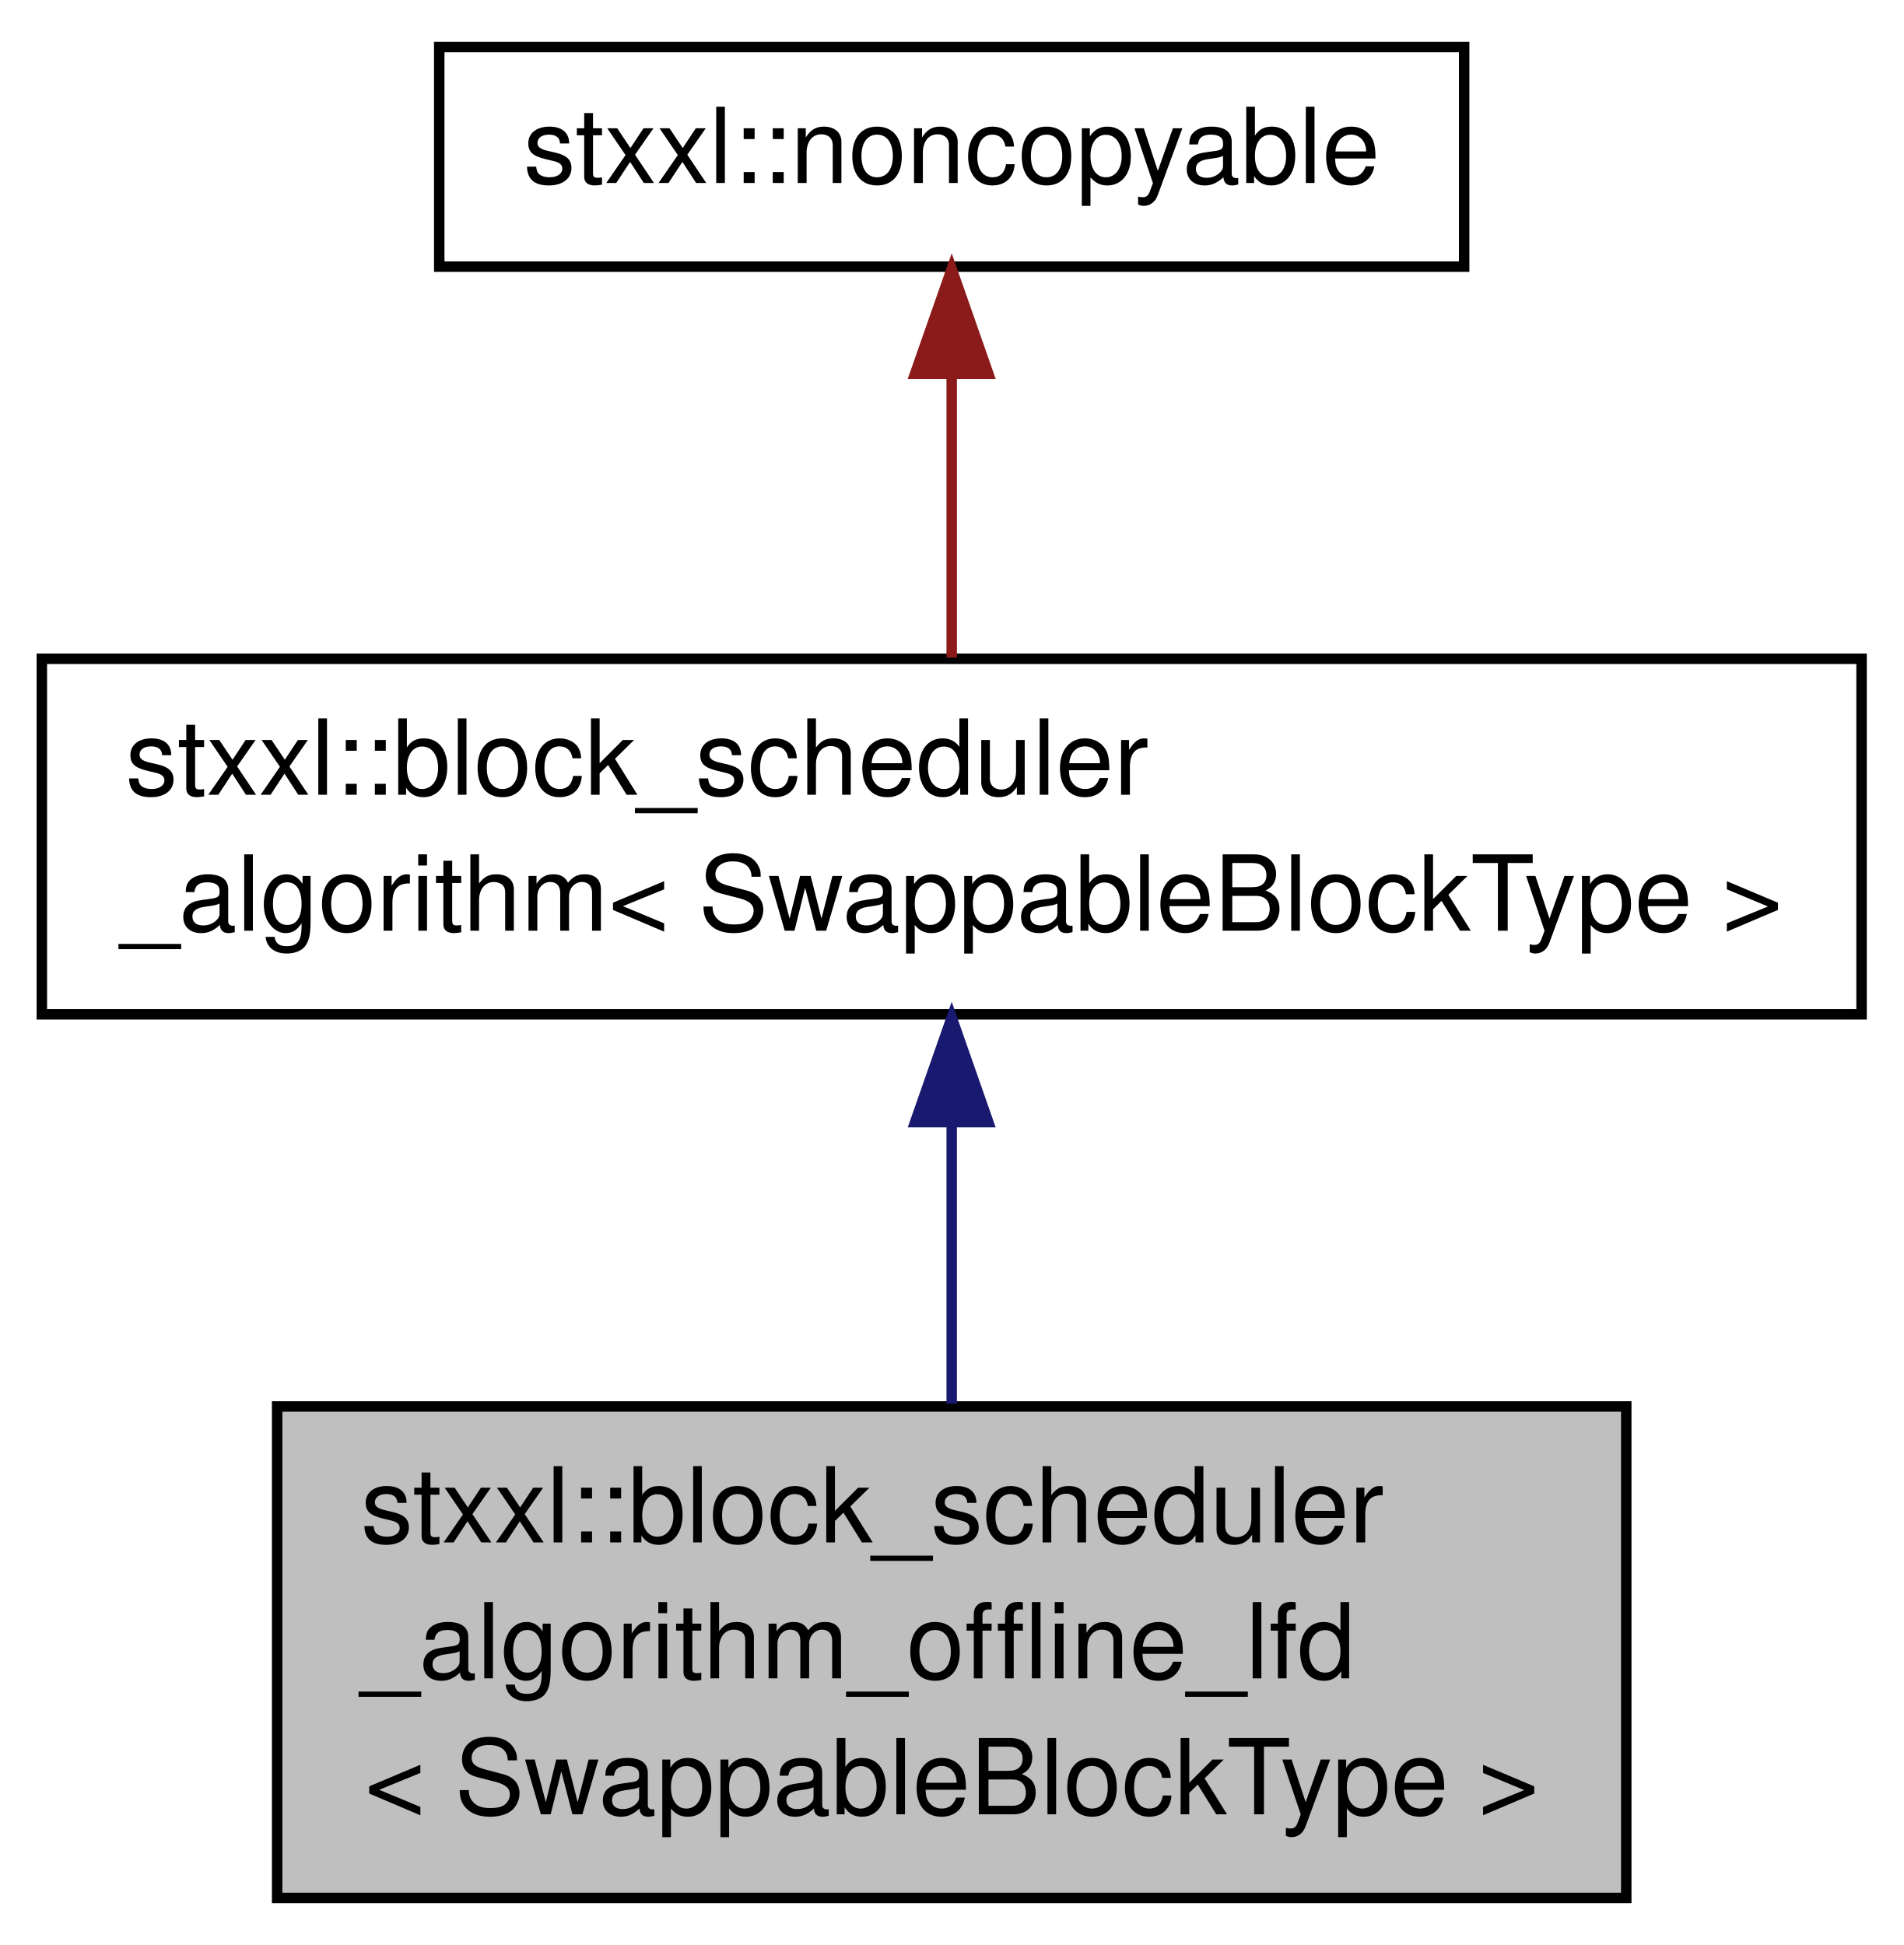
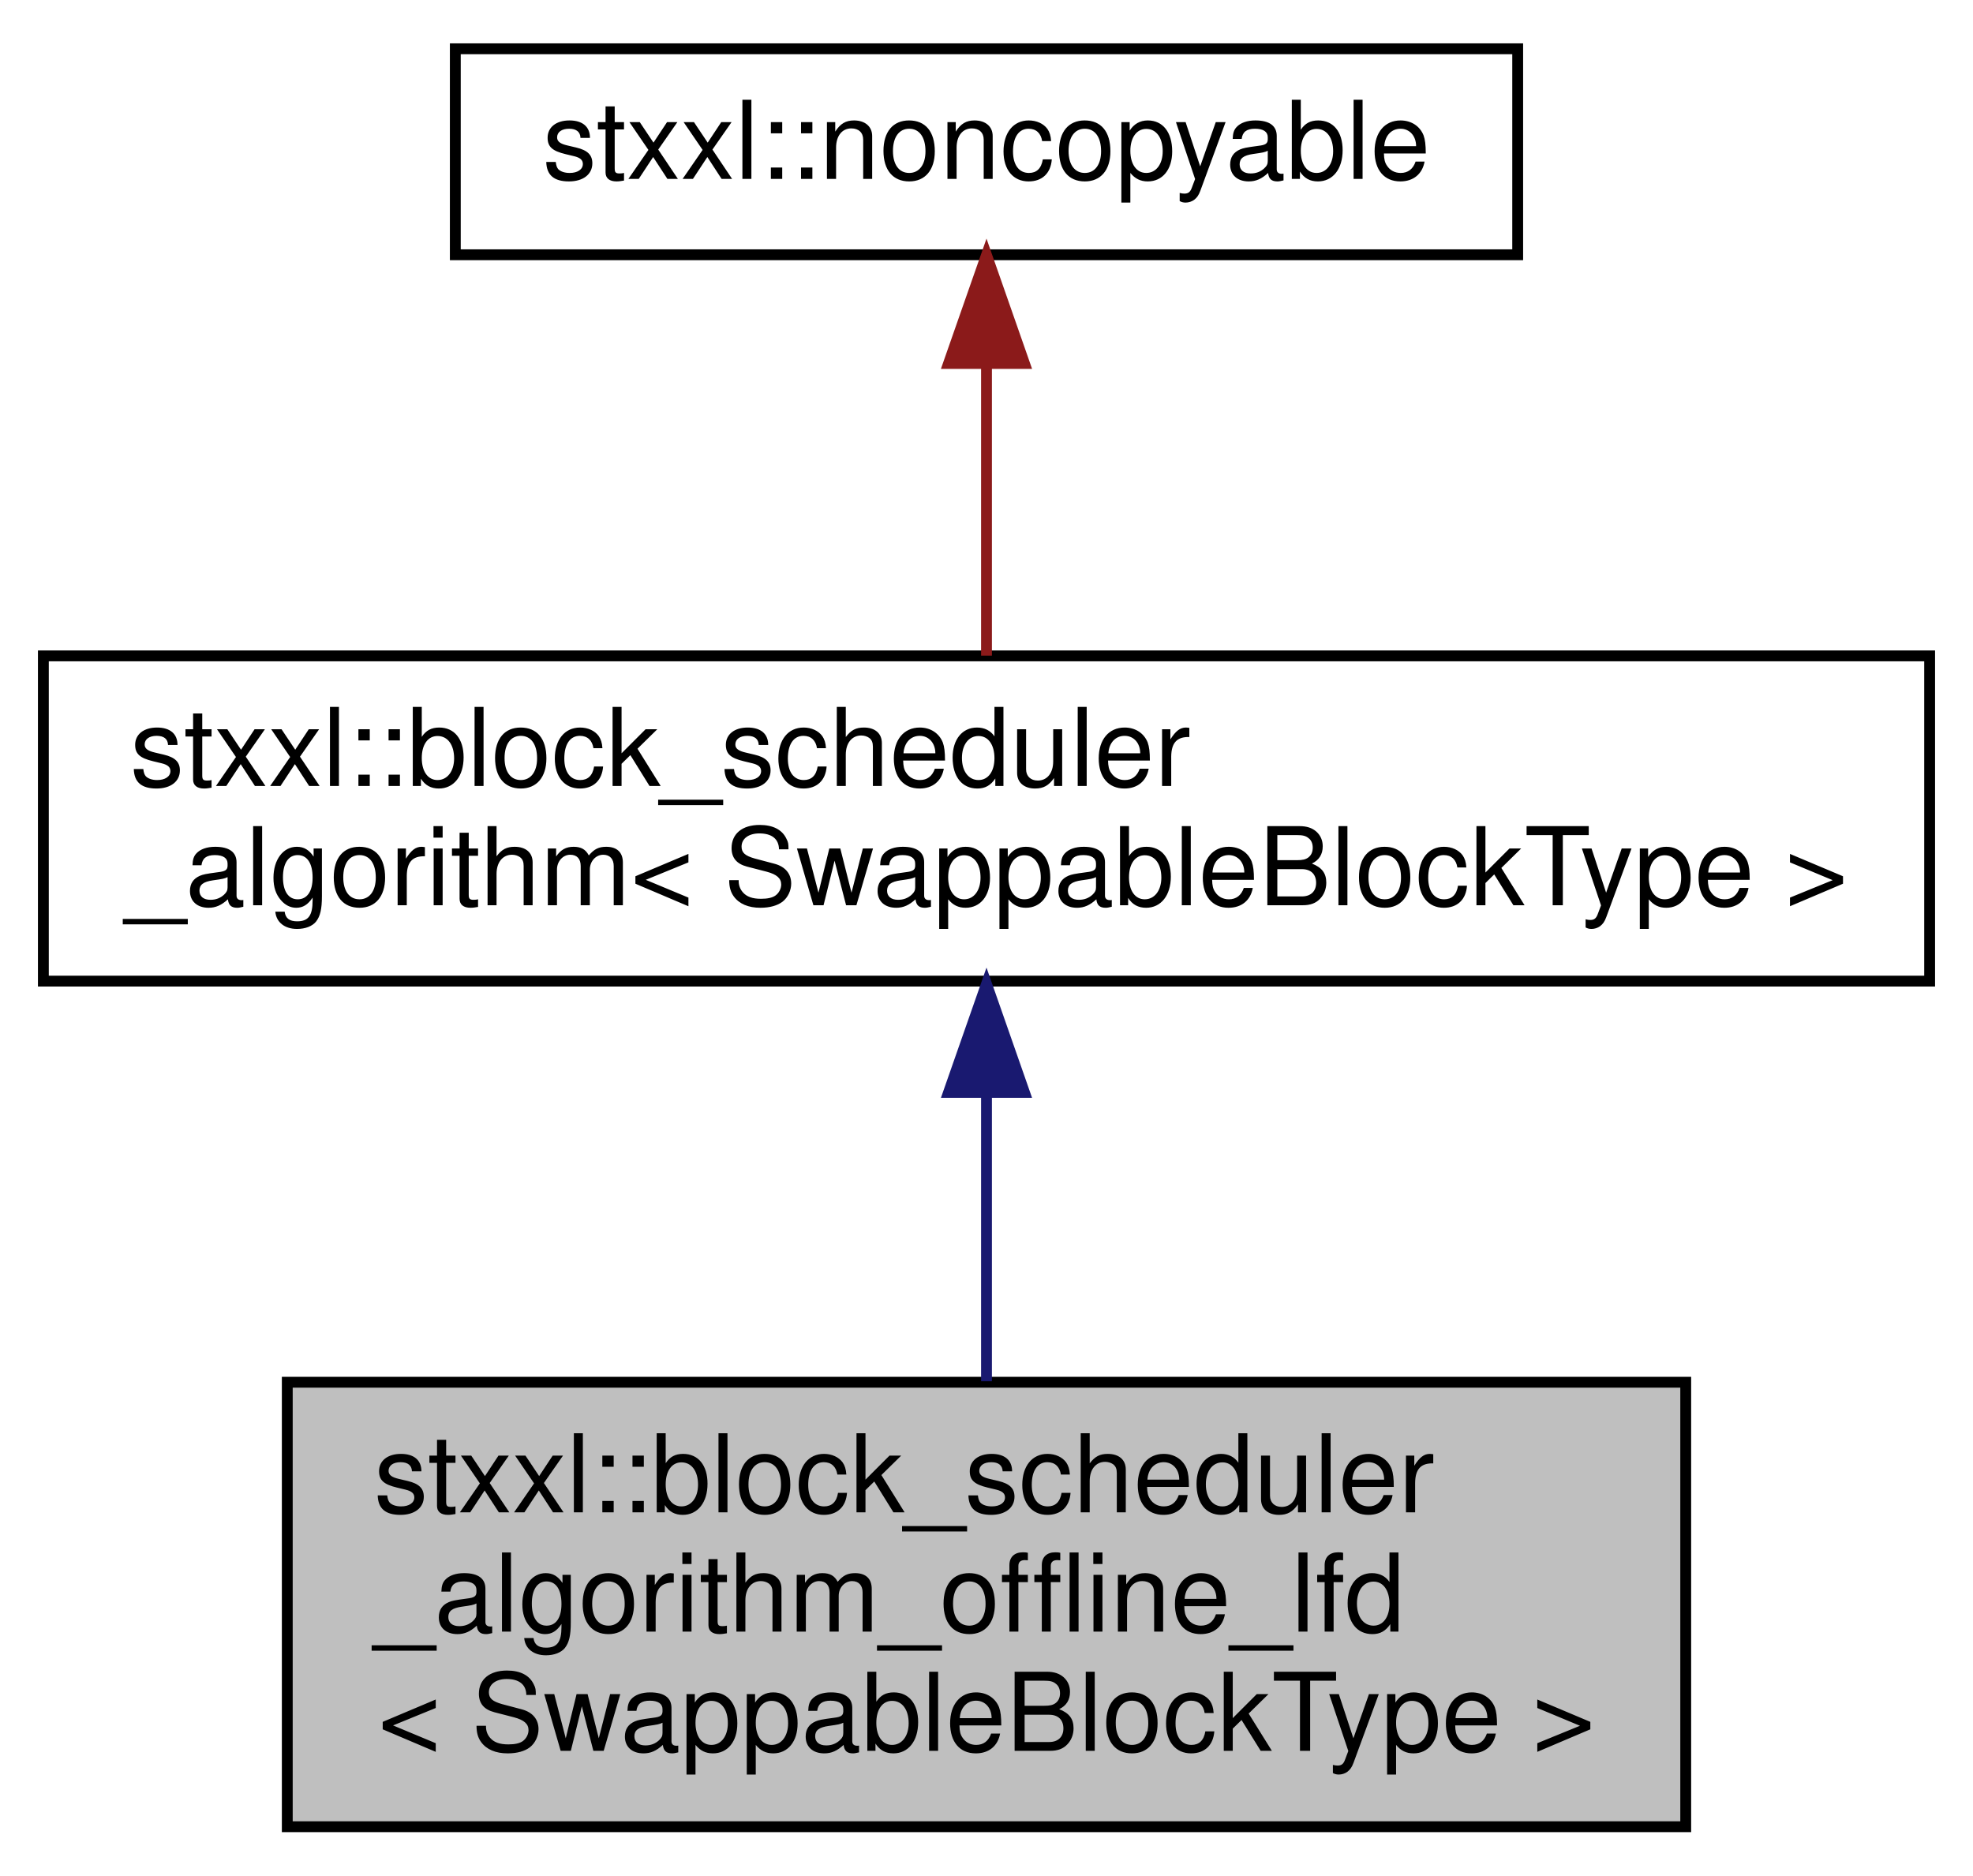
- <svg xmlns="http://www.w3.org/2000/svg" xmlns:xlink="http://www.w3.org/1999/xlink" width="182pt" height="186pt" viewBox="0.00 0.00 182.00 186.00">
-   <g id="graph1" class="graph" transform="scale(1 1) rotate(0) translate(4 182)">
+ <svg xmlns="http://www.w3.org/2000/svg" xmlns:xlink="http://www.w3.org/1999/xlink" width="182pt" height="173pt" viewBox="0.00 0.00 182.00 173.00">
+   <g id="graph0" class="graph" transform="scale(1 1) rotate(0) translate(4 169)">
    <g id="node1" class="node">
-       <polygon fill="#bfbfbf" stroke="black" points="22.5,-0.5 22.5,-47.5 151.5,-47.5 151.5,-0.5 22.5,-0.5" />
-       <text text-anchor="start" x="30.5" y="-34.5" font-family="Helvetica,sans-Serif" font-size="10.00">stxxl::block_scheduler</text>
-       <text text-anchor="start" x="30.5" y="-21.5" font-family="Helvetica,sans-Serif" font-size="10.00">_algorithm_offline_lfd</text>
-       <text text-anchor="middle" x="87" y="-8.5" font-family="Helvetica,sans-Serif" font-size="10.00">&lt; SwappableBlockType &gt;</text>
+       <polygon fill="#bfbfbf" stroke="black" points="22.5,-0.5 22.5,-41.5 151.5,-41.5 151.5,-0.5 22.5,-0.5" />
+       <text text-anchor="start" x="30.5" y="-29.5" font-family="Helvetica,sans-Serif" font-size="10.00">stxxl::block_scheduler</text>
+       <text text-anchor="start" x="30.5" y="-18.5" font-family="Helvetica,sans-Serif" font-size="10.00">_algorithm_offline_lfd</text>
+       <text text-anchor="middle" x="87" y="-7.5" font-family="Helvetica,sans-Serif" font-size="10.00">&lt; SwappableBlockType &gt;</text>
    </g>
    <g id="node2" class="node">
-       <a xlink:href="classstxxl_1_1block__scheduler__algorithm.html" target="_top" xlink:title="Interface of a block scheduling algorithm. ">
-         <polygon fill="none" stroke="black" points="0,-85 0,-119 174,-119 174,-85 0,-85" />
-         <text text-anchor="start" x="8" y="-106" font-family="Helvetica,sans-Serif" font-size="10.00">stxxl::block_scheduler</text>
-         <text text-anchor="middle" x="87" y="-93" font-family="Helvetica,sans-Serif" font-size="10.00">_algorithm&lt; SwappableBlockType &gt;</text>
-       </a>
+       <g id="a_node2">
+         <a xlink:href="classstxxl_1_1block__scheduler__algorithm.html" target="_top" xlink:title="Interface of a block scheduling algorithm. ">
+           <polygon fill="none" stroke="black" points="0,-78.5 0,-108.5 174,-108.5 174,-78.5 0,-78.5" />
+           <text text-anchor="start" x="8" y="-96.5" font-family="Helvetica,sans-Serif" font-size="10.00">stxxl::block_scheduler</text>
+           <text text-anchor="middle" x="87" y="-85.5" font-family="Helvetica,sans-Serif" font-size="10.00">_algorithm&lt; SwappableBlockType &gt;</text>
+         </a>
+       </g>
+     </g>
+     <g id="edge1" class="edge">
+       <path fill="none" stroke="midnightblue" d="M87,-67.981C87,-59.347 87,-49.763 87,-41.588" />
+       <polygon fill="midnightblue" stroke="midnightblue" points="83.5,-68.233 87,-78.233 90.5,-68.233 83.5,-68.233" />
+     </g>
+     <g id="node3" class="node">
+       <g id="a_node3">
+         <a xlink:href="classstxxl_1_1noncopyable.html" target="_top" xlink:title="stxxl::noncopyable">
+           <polygon fill="none" stroke="black" points="38,-145.5 38,-164.5 136,-164.5 136,-145.5 38,-145.5" />
+           <text text-anchor="middle" x="87" y="-152.5" font-family="Helvetica,sans-Serif" font-size="10.00">stxxl::noncopyable</text>
+         </a>
+       </g>
    </g>
    <g id="edge2" class="edge">
-       <path fill="none" stroke="midnightblue" d="M87,-74.579C87,-65.834 87,-56.234 87,-47.77" />
-       <polygon fill="midnightblue" stroke="midnightblue" points="83.5,-74.689 87,-84.689 90.5,-74.689 83.5,-74.689" />
-     </g>
-     <g id="node4" class="node">
-       <a xlink:href="classstxxl_1_1noncopyable.html" target="_top" xlink:title="stxxl::noncopyable">
-         <polygon fill="none" stroke="black" points="38,-156.5 38,-177.5 136,-177.5 136,-156.5 38,-156.5" />
-         <text text-anchor="middle" x="87" y="-164.5" font-family="Helvetica,sans-Serif" font-size="10.00">stxxl::noncopyable</text>
-       </a>
-     </g>
-     <g id="edge4" class="edge">
-       <path fill="none" stroke="#8b1a1a" d="M87,-146.131C87,-137.405 87,-127.391 87,-119.11" />
-       <polygon fill="#8b1a1a" stroke="#8b1a1a" points="83.5,-146.267 87,-156.267 90.5,-146.267 83.5,-146.267" />
+       <path fill="none" stroke="#8b1a1a" d="M87,-135.235C87,-126.586 87,-116.497 87,-108.523" />
+       <polygon fill="#8b1a1a" stroke="#8b1a1a" points="83.5,-135.475 87,-145.475 90.5,-135.475 83.5,-135.475" />
    </g>
  </g>
</svg>
